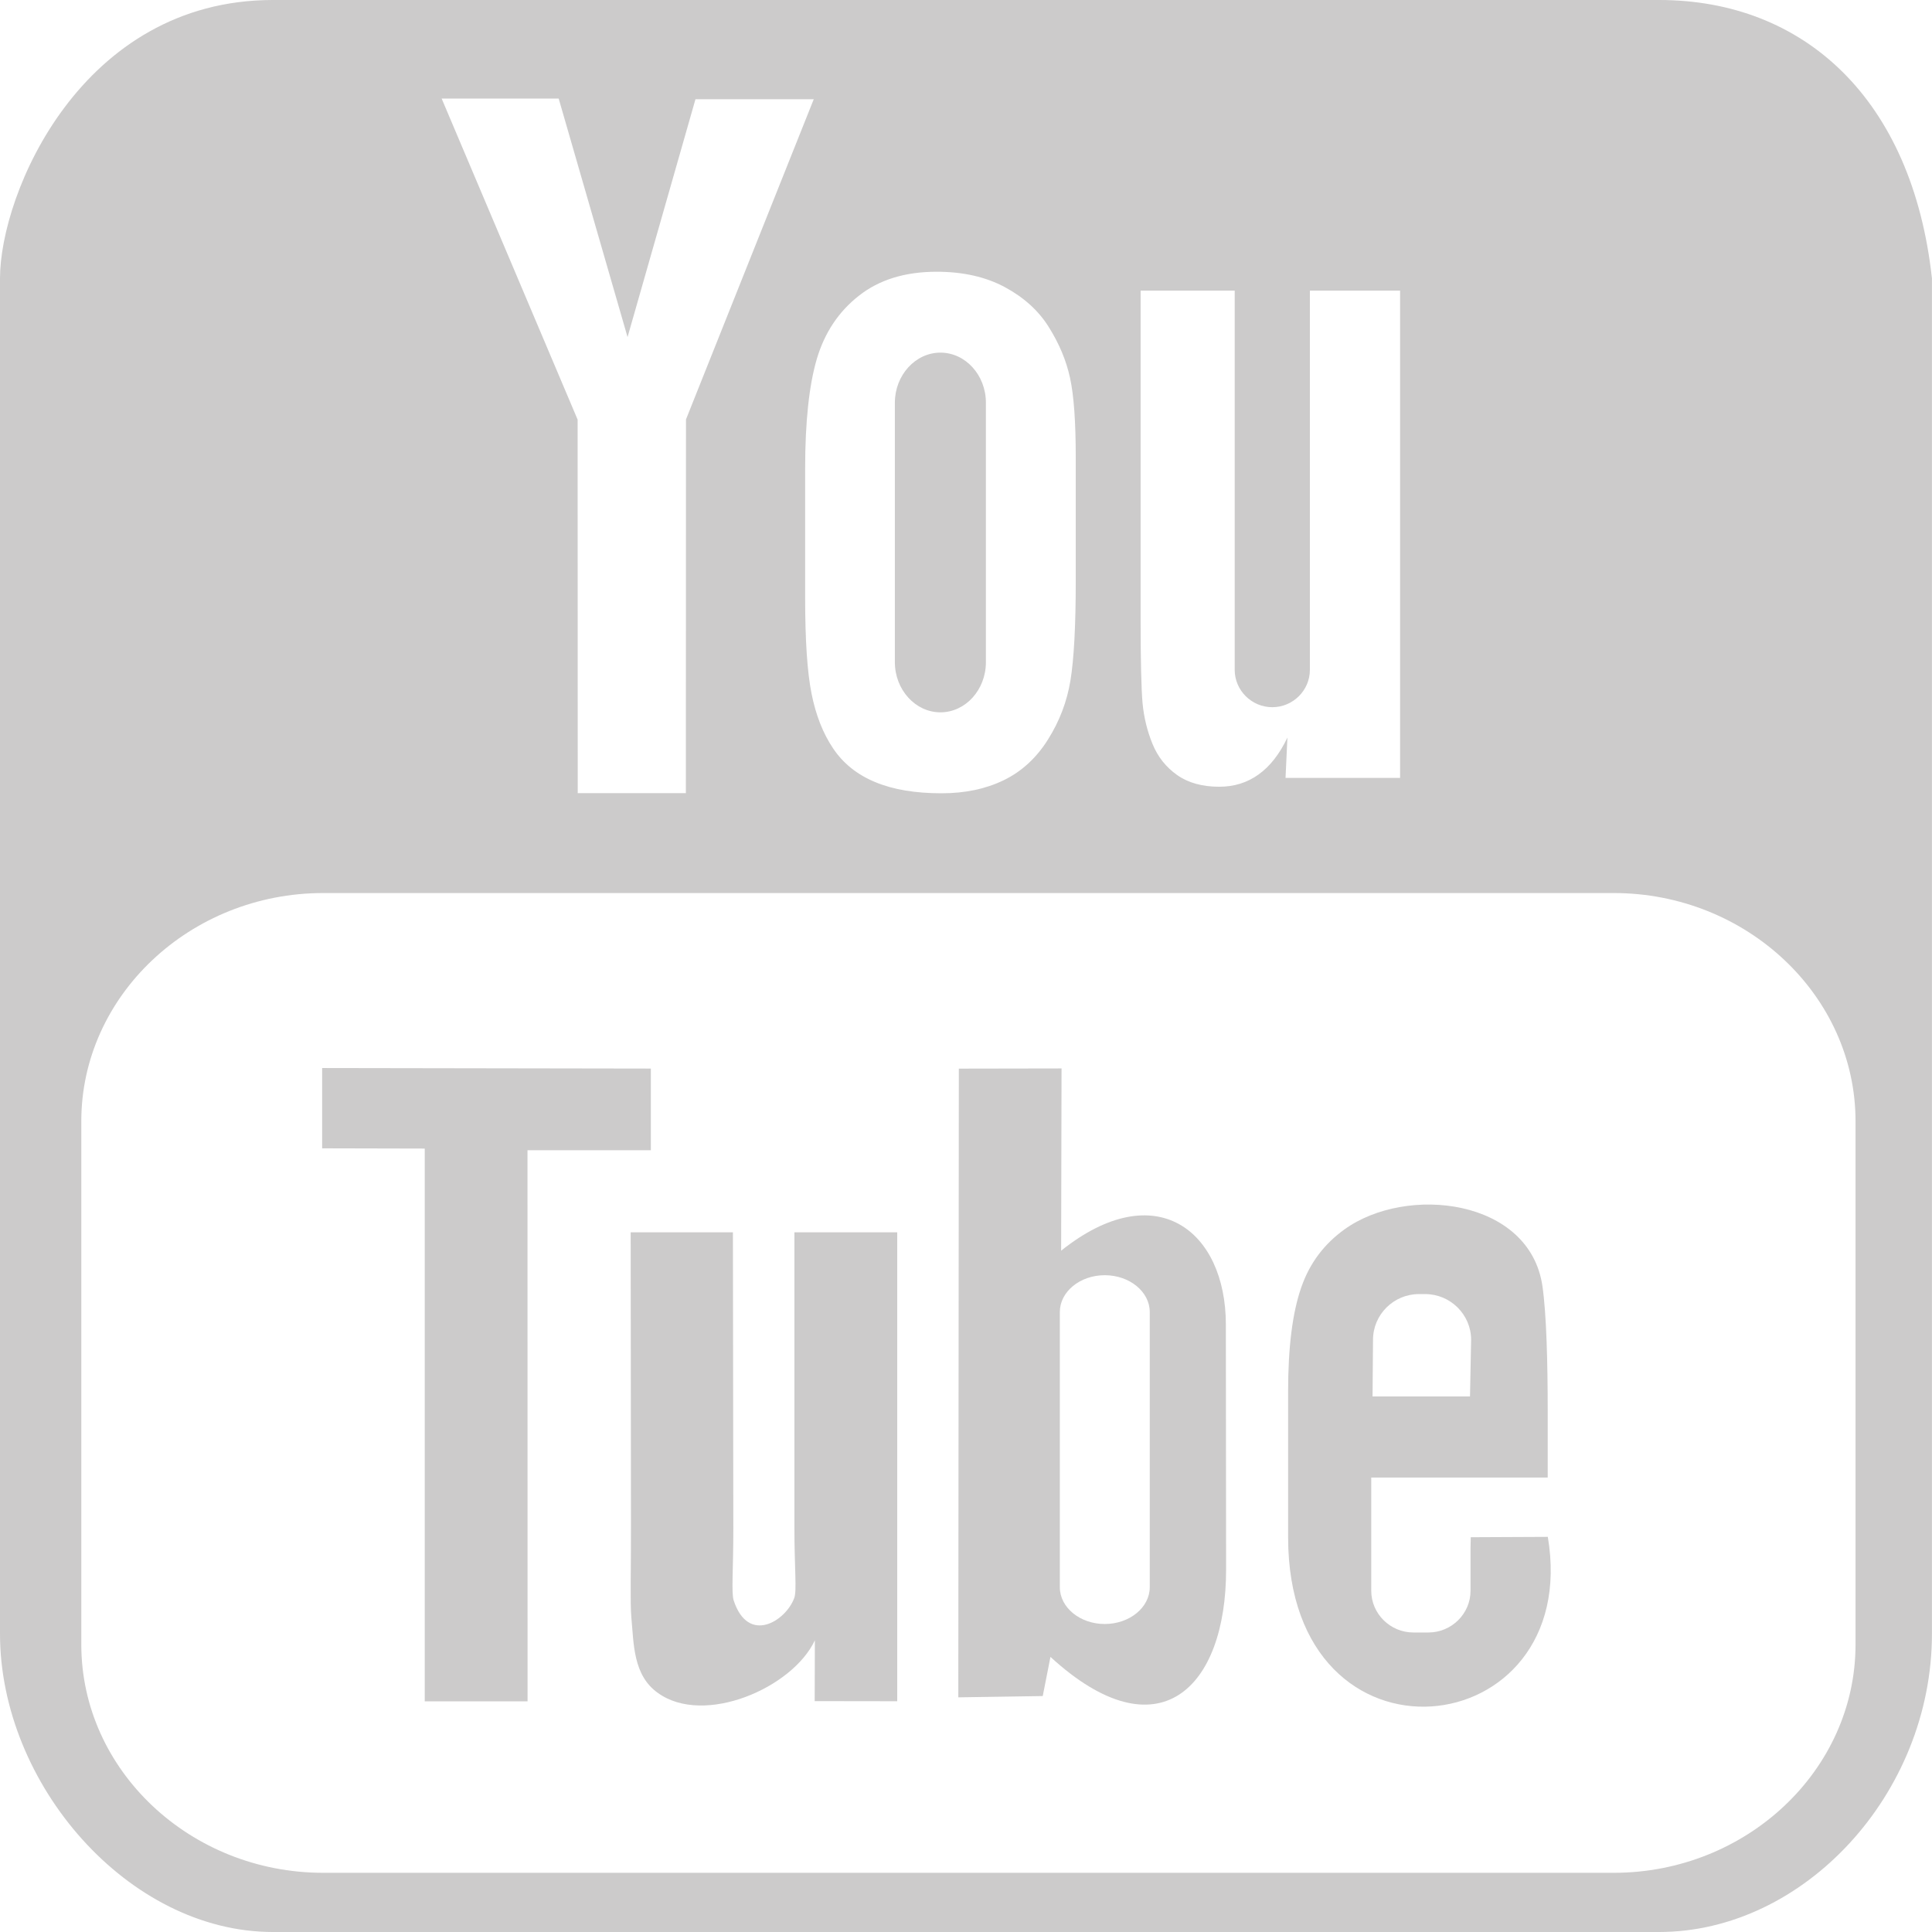
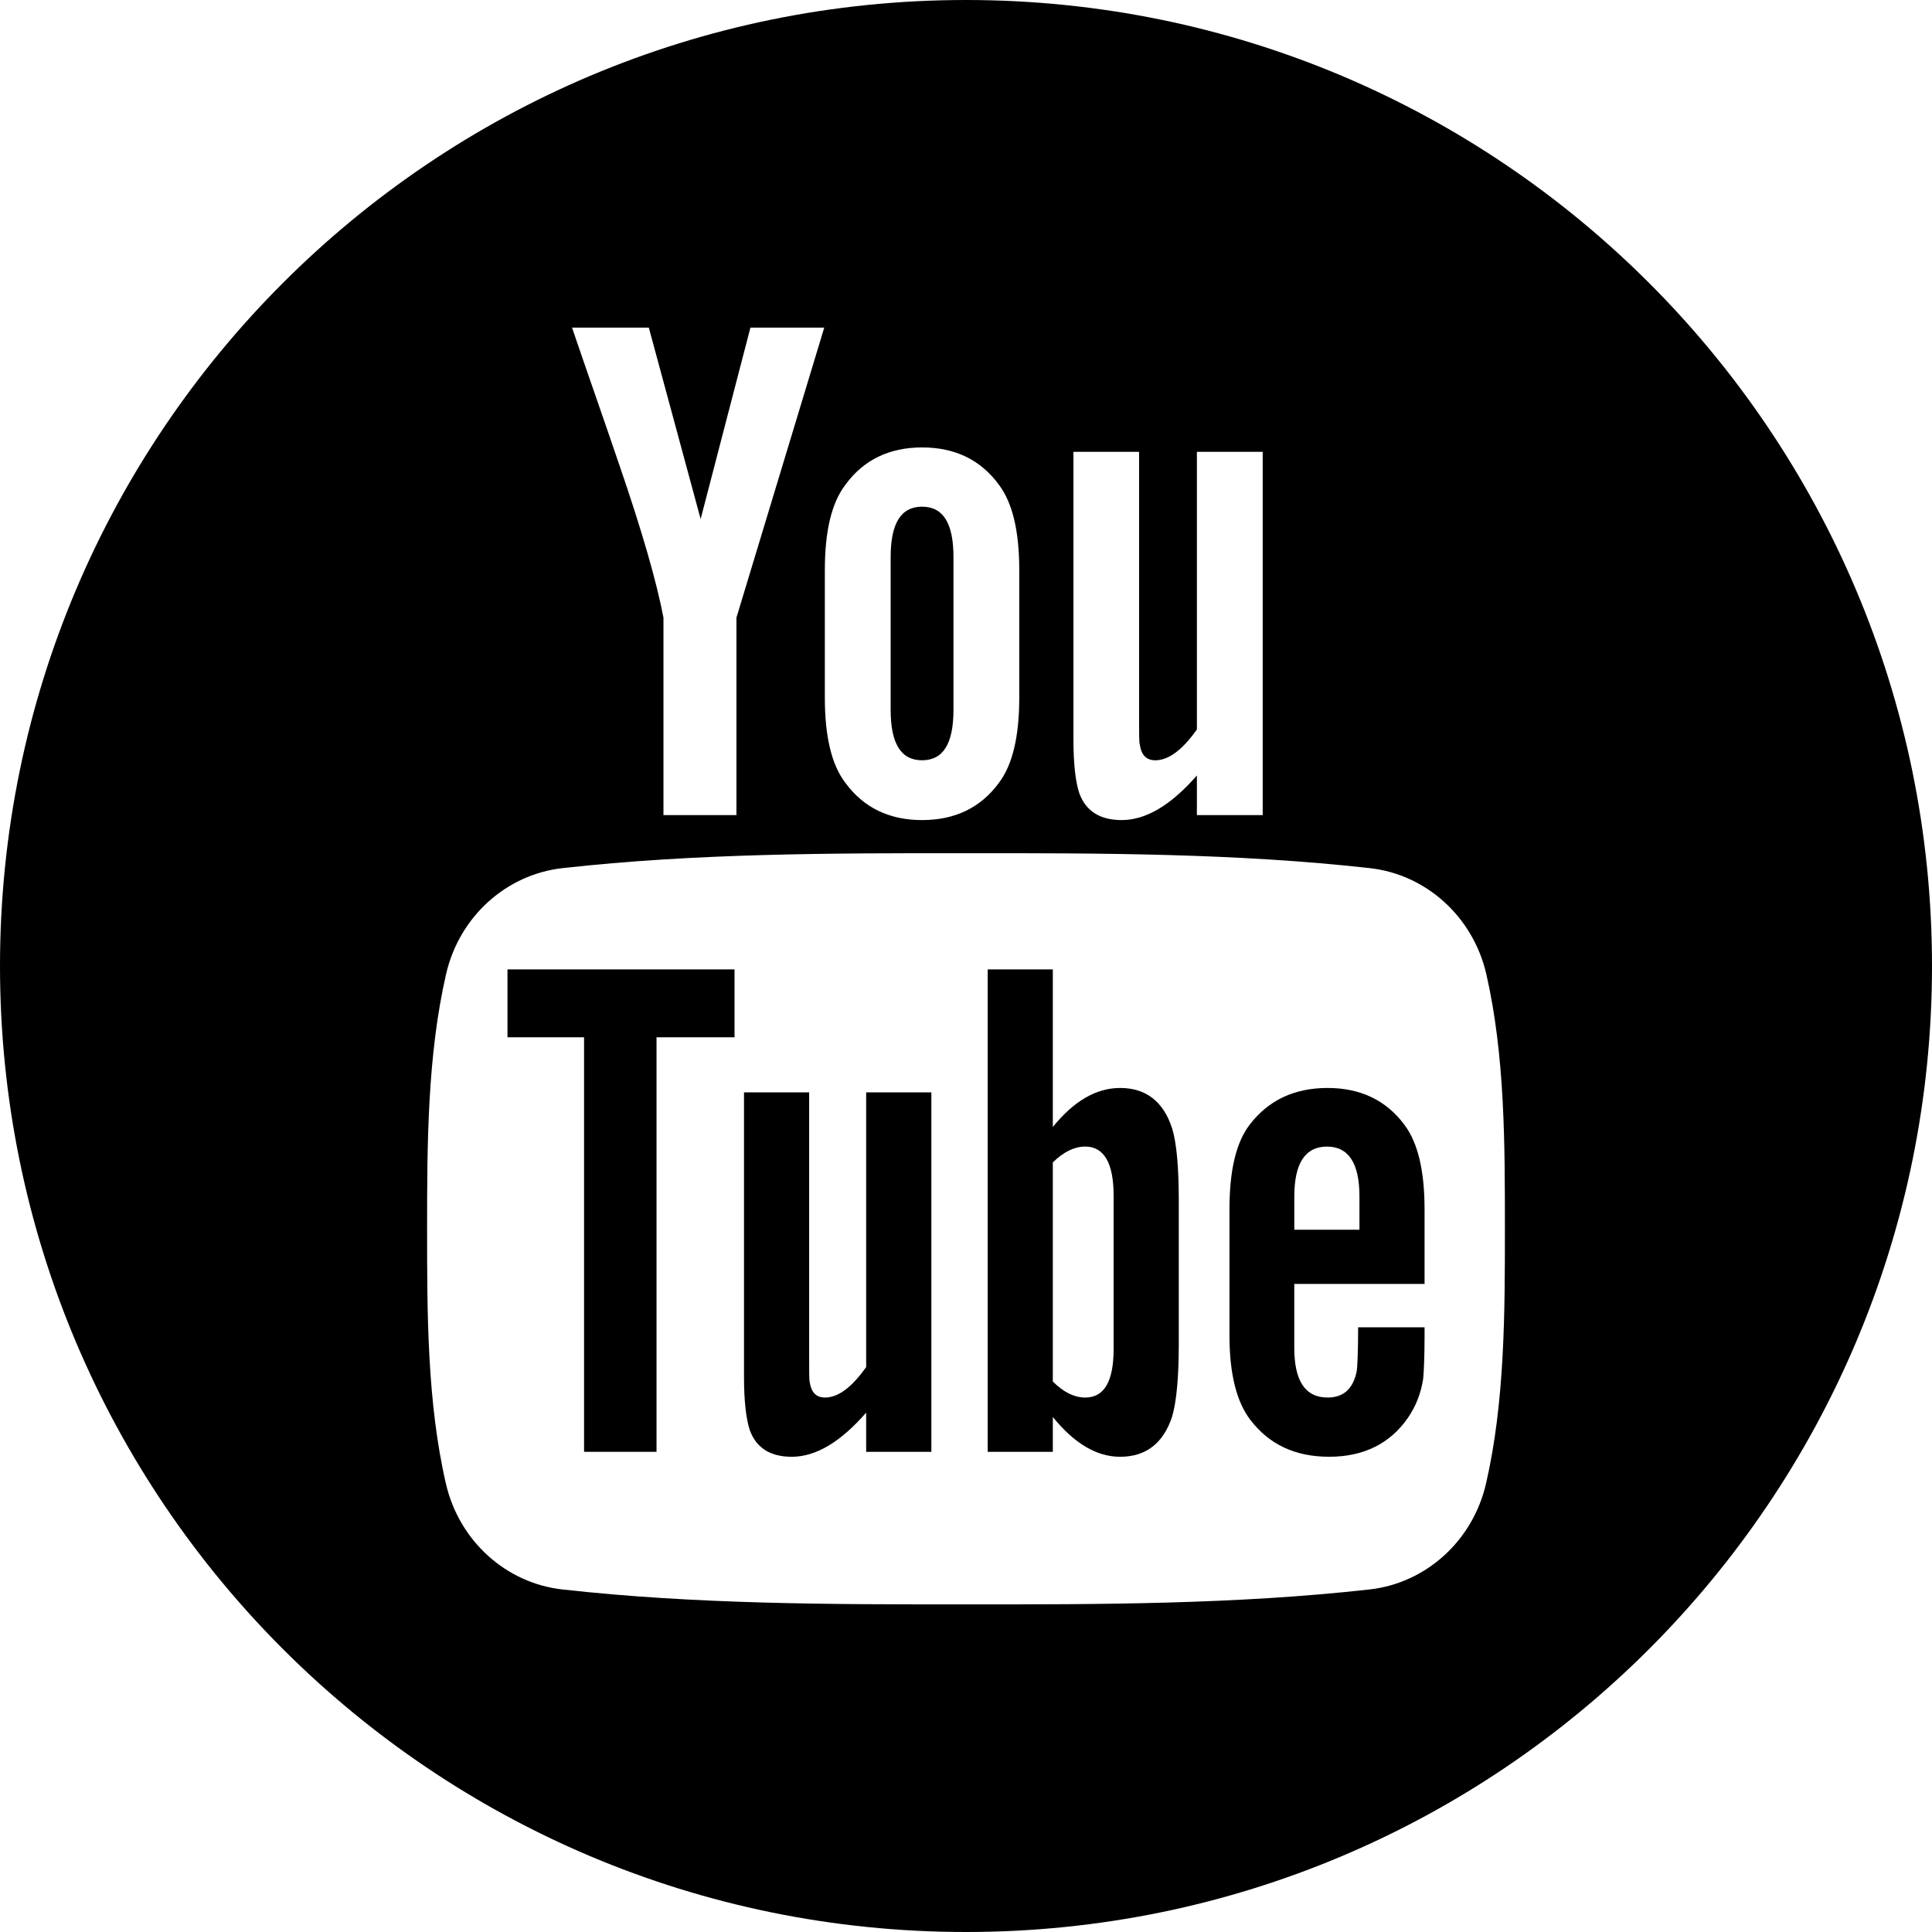
- <svg xmlns="http://www.w3.org/2000/svg" version="1.1" id="Layer_1" x="0px" y="0px" width="554.688px" height="554.705px" viewBox="0 0 554.688 554.705" enable-background="new 0 0 554.688 554.705" xml:space="preserve">
+ <svg xmlns="http://www.w3.org/2000/svg" version="1.1" id="Capa_1" x="0px" y="0px" width="512px" height="512px" viewBox="0 0 97.75 97.75" style="enable-background:new 0 0 97.75 97.75;" xml:space="preserve">
  <g>
    <g>
-       <path fill="#CCCBCB" d="M304.667,359.089l0.118-52.324l-29.49,0.051l-0.152,180.517l24.242-0.371l2.218-11.24    c30.994,28.438,50.477,8.972,50.427-25.154l-0.068-70.318C351.946,353.434,331.885,337.354,304.667,359.089z M330.109,455.712    c0,5.823-5.807,10.563-12.917,10.563c-7.109,0-12.898-4.739-12.898-10.563v-79.019c0-5.823,5.79-10.563,12.898-10.563    c7.11,0,12.917,4.74,12.917,10.563V455.712z" />
-       <path fill="#CCCBCB" d="M228.085,438.31c0,12.257,0.743,18.351-0.051,20.517c-2.388,6.534-13.186,13.475-17.385,0.677    c-0.711-2.234-0.085-9.005-0.101-20.583l-0.118-85.113h-29.354l0.085,83.759c0.034,12.831-0.271,22.412,0.102,26.746    c0.728,7.685,0.474,16.656,7.601,21.734c13.271,9.616,38.73-1.422,45.095-15.1l-0.049,17.47l23.696,0.034V353.807h-29.521V438.31z    " />
-       <polygon fill="#CCCBCB" points="186.866,330.243 186.866,306.799 92.493,306.646 92.493,329.702 121.948,329.77 121.948,488.483     151.47,488.483 151.453,330.243   " />
-       <path fill="#CCCBCB" d="M270.014,204.521c7.194,0,13.053-6.466,13.053-14.405v-74.483c0-7.921-5.858-14.388-13.053-14.388    c-7.177,0-13.085,6.466-13.085,14.388v74.483C256.929,198.055,262.837,204.521,270.014,204.521z" />
-       <path fill="#CCCBCB" d="M422.28,441.357c-0.019,0.88-0.052,1.896-0.068,3.013v12.357c0,6.602-5.45,11.984-12.087,11.984h-4.333    c-6.636,0-12.087-5.383-12.087-11.984v-1.354v-13.609v-17.537h50.665v-19.061c0-13.949-0.356-27.863-1.507-35.854    c-3.621-25.188-39-29.217-56.877-16.317c-5.62,4.062-9.902,9.444-12.391,16.689c-2.523,7.246-3.758,17.165-3.758,29.76v41.913    c0,69.742,84.674,59.855,74.565-0.103L422.28,441.357z M394.212,384.684c0-7.245,5.927-13.136,13.188-13.136h1.775    c7.264,0,13.206,5.891,13.206,13.136l-0.322,16.25h-27.98L394.212,384.684z" />
-       <path fill="#CCCBCB" d="M476.348,0H78.342C23.344,0,0,55.54,0,79.933v389.152c0,43.166,36.802,85.62,78.342,85.62h398.006    c41.558,0,78.341-39.645,78.341-85.62V79.933C549.034,28.304,517.905,0,476.348,0z M327.483,83.437h27.019v108.896    c0,5.891,4.875,10.715,10.783,10.715c5.94,0,10.8-4.825,10.8-10.715V83.437h25.9v139.908h-32.891l0.542-11.579    c-2.236,4.706-4.993,8.244-8.279,10.596c-3.284,2.37-7.042,3.521-11.307,3.521c-4.842,0-8.906-1.117-12.069-3.351    c-3.217-2.269-5.587-5.265-7.093-8.972c-1.524-3.741-2.455-7.617-2.843-11.646c-0.356-4.063-0.561-12.087-0.561-24.105V83.437z     M246.604,84.91c5.822-4.604,13.272-6.889,22.311-6.889c7.618,0,14.133,1.489,19.584,4.417c5.469,2.945,9.7,6.771,12.629,11.477    c2.979,4.741,5.01,9.599,6.093,14.575c1.102,5.045,1.643,12.645,1.643,22.903v35.396c0,12.967-0.524,22.531-1.524,28.59    c-0.999,6.078-3.148,11.715-6.481,16.996c-3.284,5.23-7.534,9.141-12.662,11.629c-5.197,2.522-11.139,3.758-17.859,3.758    c-7.5,0-13.813-1.033-19.027-3.199c-5.214-2.15-9.243-5.4-12.121-9.7c-2.91-4.316-4.958-9.564-6.178-15.691    c-1.235-6.128-1.845-15.32-1.845-27.593v-37.038c0-13.44,1.136-23.918,3.352-31.485C236.752,95.523,240.781,89.463,246.604,84.91z     M160.408,28.304l19.771,68.473L199.68,28.49h33.957l-36.682,91.935l-0.034,107.305h-31.045l-0.034-107.254l-39.035-92.171    H160.408z M532.751,472.165c0,36.057-31.251,65.545-69.438,65.545H92.798c-38.206,0-69.455-29.488-69.455-65.545v-150.25    c0-36.006,31.249-65.51,69.455-65.51h370.514c38.188,0,69.438,29.504,69.438,65.51V472.165z" />
+       <polygon points="25.676,52.482 29.551,52.482 29.551,73.455 33.217,73.455 33.217,52.482 37.164,52.482 37.164,49.047     25.676,49.047   " fill="#000000" />
+       <path d="M56.674,55.046c-1.212,0-2.343,0.662-3.406,1.972v-7.972h-3.295v24.409h3.295v-1.762c1.103,1.361,2.233,2.013,3.406,2.013    c1.311,0,2.193-0.69,2.633-2.044c0.221-0.771,0.334-1.982,0.334-3.665v-7.242c0-1.722-0.113-2.924-0.334-3.655    C58.868,55.736,57.984,55.046,56.674,55.046z M56.344,68.255c0,1.644-0.482,2.454-1.434,2.454c-0.541,0-1.092-0.259-1.643-0.811    V58.814c0.551-0.545,1.102-0.803,1.643-0.803c0.951,0,1.434,0.842,1.434,2.482V68.255z" fill="#000000" />
+       <path d="M43.824,69.167c-0.731,1.033-1.422,1.542-2.084,1.542c-0.44,0-0.691-0.259-0.771-0.771c-0.03-0.106-0.03-0.508-0.03-1.28    v-13.39h-3.296v14.379c0,1.285,0.111,2.153,0.291,2.705c0.331,0.922,1.063,1.354,2.123,1.354c1.213,0,2.457-0.732,3.767-2.234    v1.984h3.298V55.268h-3.298V69.167z" fill="#000000" />
+       <path d="M46.653,38.466c1.073,0,1.588-0.851,1.588-2.551v-7.731c0-1.701-0.515-2.548-1.588-2.548c-1.074,0-1.59,0.848-1.59,2.548    v7.731C45.063,37.616,45.579,38.466,46.653,38.466z" fill="#000000" />
+       <path d="M48.875,0C21.882,0,0,21.882,0,48.875S21.882,97.75,48.875,97.75S97.75,75.868,97.75,48.875S75.868,0,48.875,0z     M54.311,22.86h3.321v13.532c0,0.781,0,1.186,0.04,1.295c0.073,0.516,0.335,0.78,0.781,0.78c0.666,0,1.365-0.516,2.104-1.559    V22.86h3.33v18.379h-3.33v-2.004c-1.326,1.52-2.59,2.257-3.805,2.257c-1.072,0-1.812-0.435-2.146-1.365    c-0.184-0.557-0.295-1.436-0.295-2.733V22.86L54.311,22.86z M41.733,28.853c0-1.965,0.334-3.401,1.042-4.33    c0.921-1.257,2.218-1.885,3.878-1.885c1.668,0,2.964,0.628,3.885,1.885c0.698,0.928,1.032,2.365,1.032,4.33v6.436    c0,1.954-0.334,3.403-1.032,4.322c-0.921,1.254-2.217,1.881-3.885,1.881c-1.66,0-2.957-0.627-3.878-1.881    c-0.708-0.919-1.042-2.369-1.042-4.322V28.853z M32.827,16.576l2.622,9.685l2.519-9.685h3.735L37.26,31.251v9.989h-3.692v-9.989    c-0.335-1.77-1.074-4.363-2.259-7.803c-0.778-2.289-1.589-4.585-2.367-6.872H32.827z M75.186,75.061    c-0.668,2.899-3.039,5.039-5.894,5.358c-6.763,0.755-13.604,0.759-20.42,0.755c-6.813,0.004-13.658,0-20.419-0.755    c-2.855-0.319-5.227-2.458-5.893-5.358c-0.951-4.129-0.951-8.638-0.951-12.89s0.012-8.76,0.962-12.89    c0.667-2.9,3.037-5.04,5.892-5.358c6.762-0.755,13.606-0.759,20.421-0.755c6.813-0.004,13.657,0,20.419,0.755    c2.855,0.319,5.227,2.458,5.896,5.358c0.948,4.13,0.942,8.638,0.942,12.89S76.137,70.932,75.186,75.061z" fill="#000000" />
+       <path d="M67.17,55.046c-1.686,0-2.995,0.619-3.947,1.864c-0.699,0.92-1.018,2.342-1.018,4.285v6.371    c0,1.933,0.357,3.365,1.059,4.276c0.951,1.242,2.264,1.863,3.988,1.863c1.721,0,3.072-0.651,3.984-1.972    c0.4-0.584,0.66-1.245,0.77-1.975c0.031-0.33,0.07-1.061,0.07-2.124v-0.479h-3.361c0,1.32-0.043,2.053-0.072,2.232    c-0.188,0.881-0.662,1.321-1.473,1.321c-1.132,0-1.686-0.84-1.686-2.522v-3.226h6.592v-3.767c0-1.943-0.329-3.365-1.02-4.285    C70.135,55.666,68.824,55.046,67.17,55.046z M68.782,62.218h-3.296v-1.683c0-1.682,0.553-2.523,1.654-2.523    c1.09,0,1.642,0.842,1.642,2.523V62.218z" fill="#000000" />
    </g>
  </g>
+   <g>
+ </g>
+   <g>
+ </g>
+   <g>
+ </g>
+   <g>
+ </g>
+   <g>
+ </g>
+   <g>
+ </g>
+   <g>
+ </g>
+   <g>
+ </g>
+   <g>
+ </g>
+   <g>
+ </g>
+   <g>
+ </g>
+   <g>
+ </g>
+   <g>
+ </g>
+   <g>
+ </g>
+   <g>
+ </g>
</svg>
